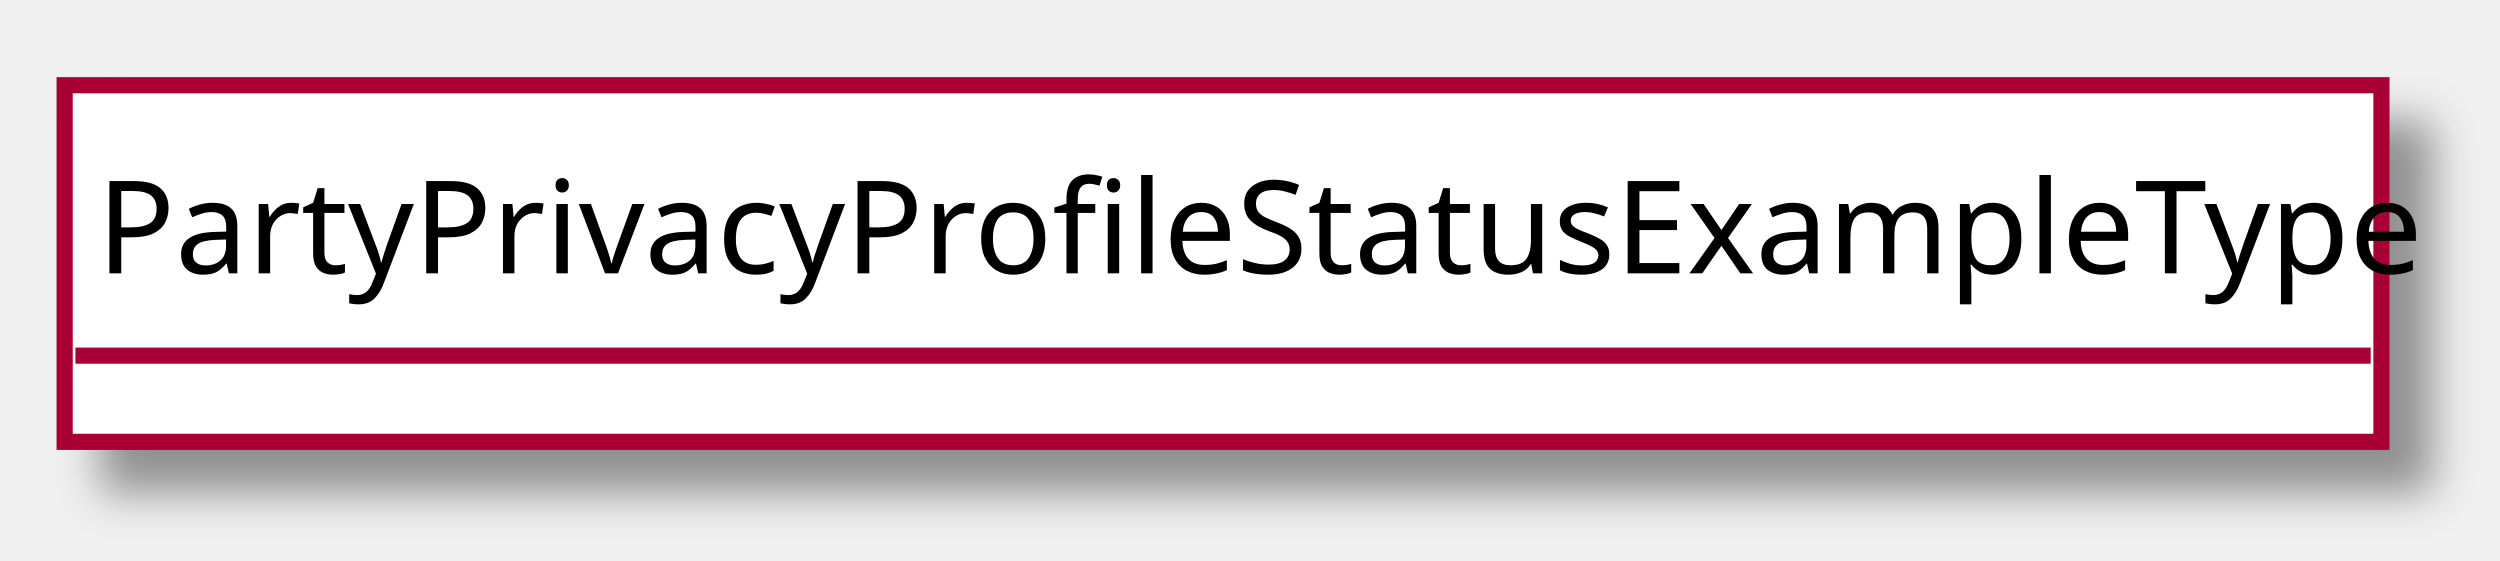
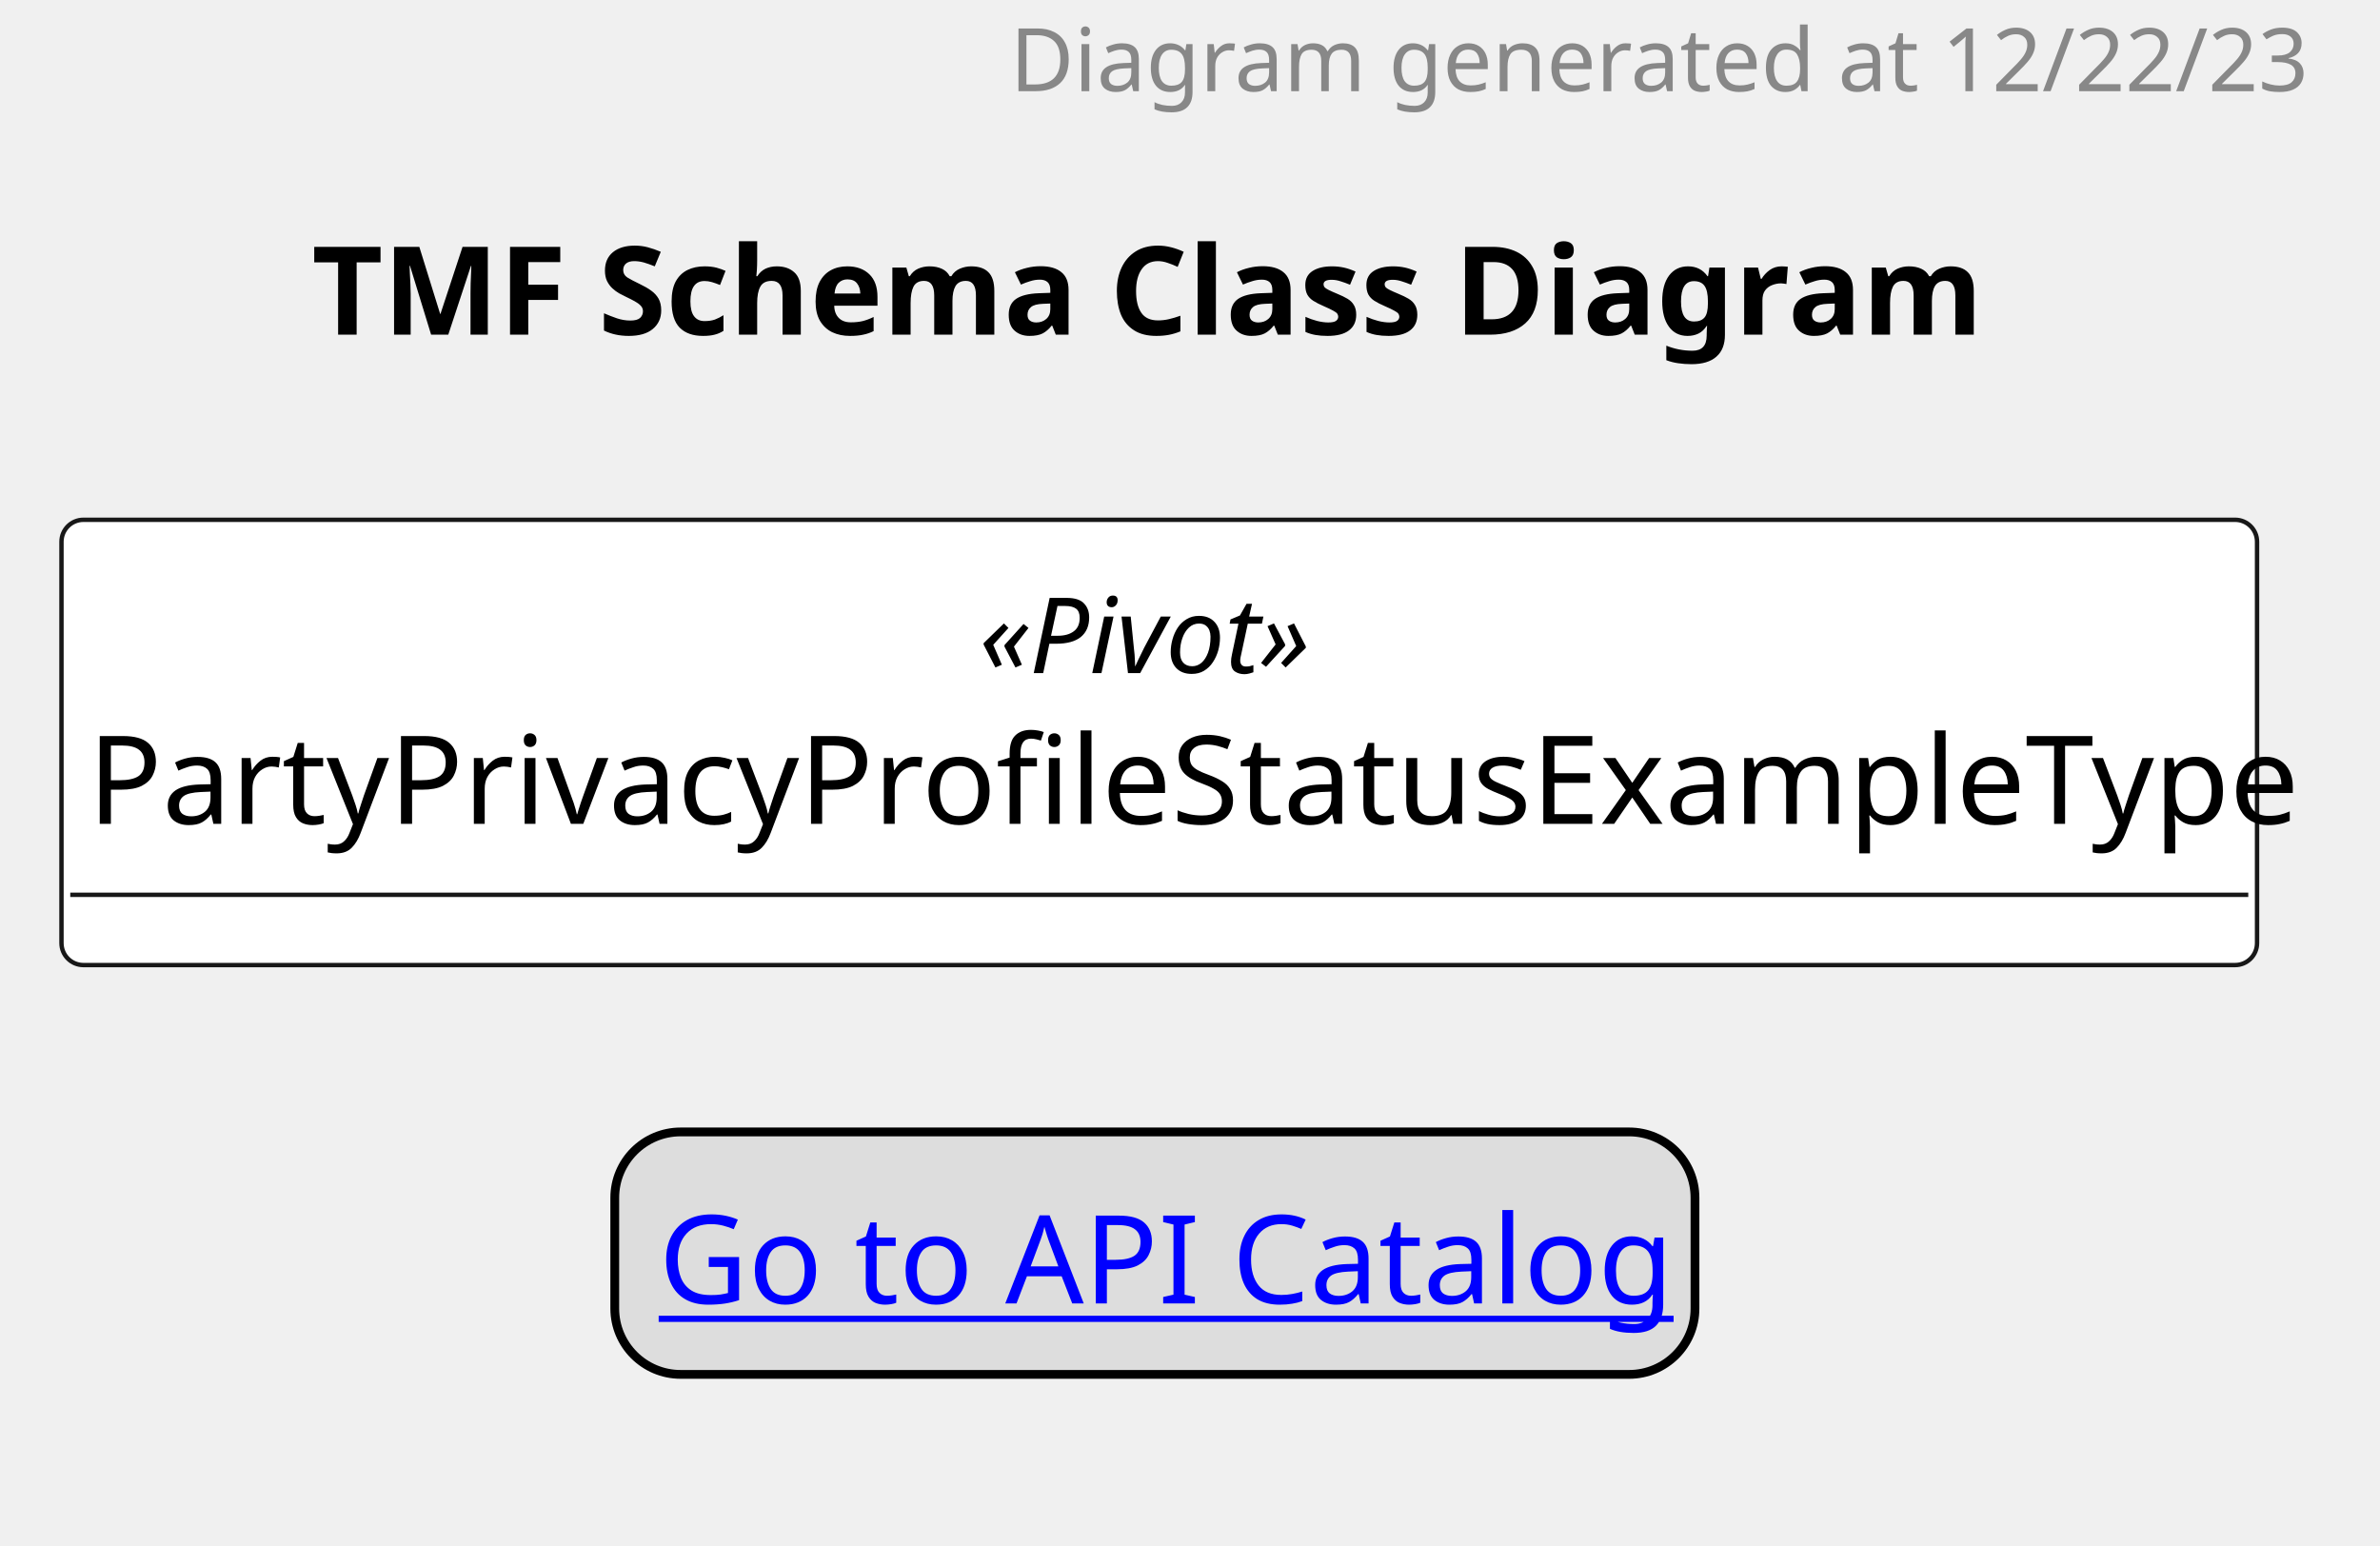
- <svg xmlns="http://www.w3.org/2000/svg" contentScriptType="application/ecmascript" contentStyleType="text/css" height="52px" preserveAspectRatio="none" style="width:232px;height:52px;" version="1.1" viewBox="0 0 232 52" width="232px" zoomAndPan="magnify">
-   <defs>
-     <filter height="300%" id="fcixogmak9k1o" width="300%" x="-1" y="-1">
-       <feGaussianBlur result="blurOut" stdDeviation="2.0" />
-       <feColorMatrix in="blurOut" result="blurOut2" type="matrix" values="0 0 0 0 0 0 0 0 0 0 0 0 0 0 0 0 0 0 .4 0" />
-       <feOffset dx="4.0" dy="4.0" in="blurOut2" result="blurOut3" />
-       <feBlend in="SourceGraphic" in2="blurOut3" mode="normal" />
-     </filter>
-   </defs>
+ <svg xmlns="http://www.w3.org/2000/svg" xmlns:xlink="http://www.w3.org/1999/xlink" contentStyleType="text/css" height="176px" preserveAspectRatio="none" style="width:271px;height:176px;background:#FFFFFF;" version="1.1" viewBox="0 0 271 176" width="271px" zoomAndPan="magnify">
+   <defs />
  <g>
-     <rect fill="#FFFFFF" filter="url(#fcixogmak9k1o)" height="33.094" id="PartyPrivacyProfileStatusExampleType" style="stroke: #A80036; stroke-width: 1.5;" width="215" x="6" y="7.91" />
-     <text fill="#000000" font-family="sans-serif" font-size="12" lengthAdjust="spacingAndGlyphs" textLength="209" x="9" y="25.367">PartyPrivacyProfileStatusExampleType</text>
-     <line style="stroke: #A80036; stroke-width: 1.5;" x1="7" x2="220" y1="33.004" y2="33.004" />
+     <text fill="#888888" font-family="sans-serif" font-size="10" lengthAdjust="spacing" textLength="148" x="115" y="10.381">Diagram generated at 12/22/23</text>
+     <text fill="#000000" font-family="sans-serif" font-size="14" font-weight="bold" lengthAdjust="spacing" textLength="192" x="35.5" y="38.111">TMF Schema Class Diagram</text>
+     <g id="elem_PartyPrivacyProfileStatusExampleType">
+       <rect codeLine="20" fill="#FFFFFF" height="50.703" id="PartyPrivacyProfileStatusExampleType" rx="2.5" ry="2.5" style="stroke:#181818;stroke-width:0.5;" width="250" x="7" y="59.188" />
+       <text fill="#000000" font-family="sans-serif" font-size="12" font-style="italic" lengthAdjust="spacing" textLength="41" x="111.5" y="76.644">«Pivot»</text>
+       <text fill="#000000" font-family="sans-serif" font-size="14" lengthAdjust="spacing" textLength="244" x="10" y="93.814">PartyPrivacyProfileStatusExampleType</text>
+       <line style="stroke:#181818;stroke-width:0.5;" x1="8" x2="256" y1="101.891" y2="101.891" />
+     </g>
+     <rect fill="#DDDDDD" height="27.609" id="_legend" rx="7.5" ry="7.5" style="stroke:#000000;stroke-width:1.0;" width="123" x="70" y="128.891" />
+     <a href="index.htm" target="_top" title="index.htm" xlink:actuate="onRequest" xlink:href="index.htm" xlink:show="new" xlink:title="index.htm" xlink:type="simple">
+       <text fill="#0000FF" font-family="sans-serif" font-size="14" lengthAdjust="spacing" text-decoration="underline" textLength="113" x="75" y="148.424">Go to API Catalog</text>
+     </a>
  </g>
</svg>
